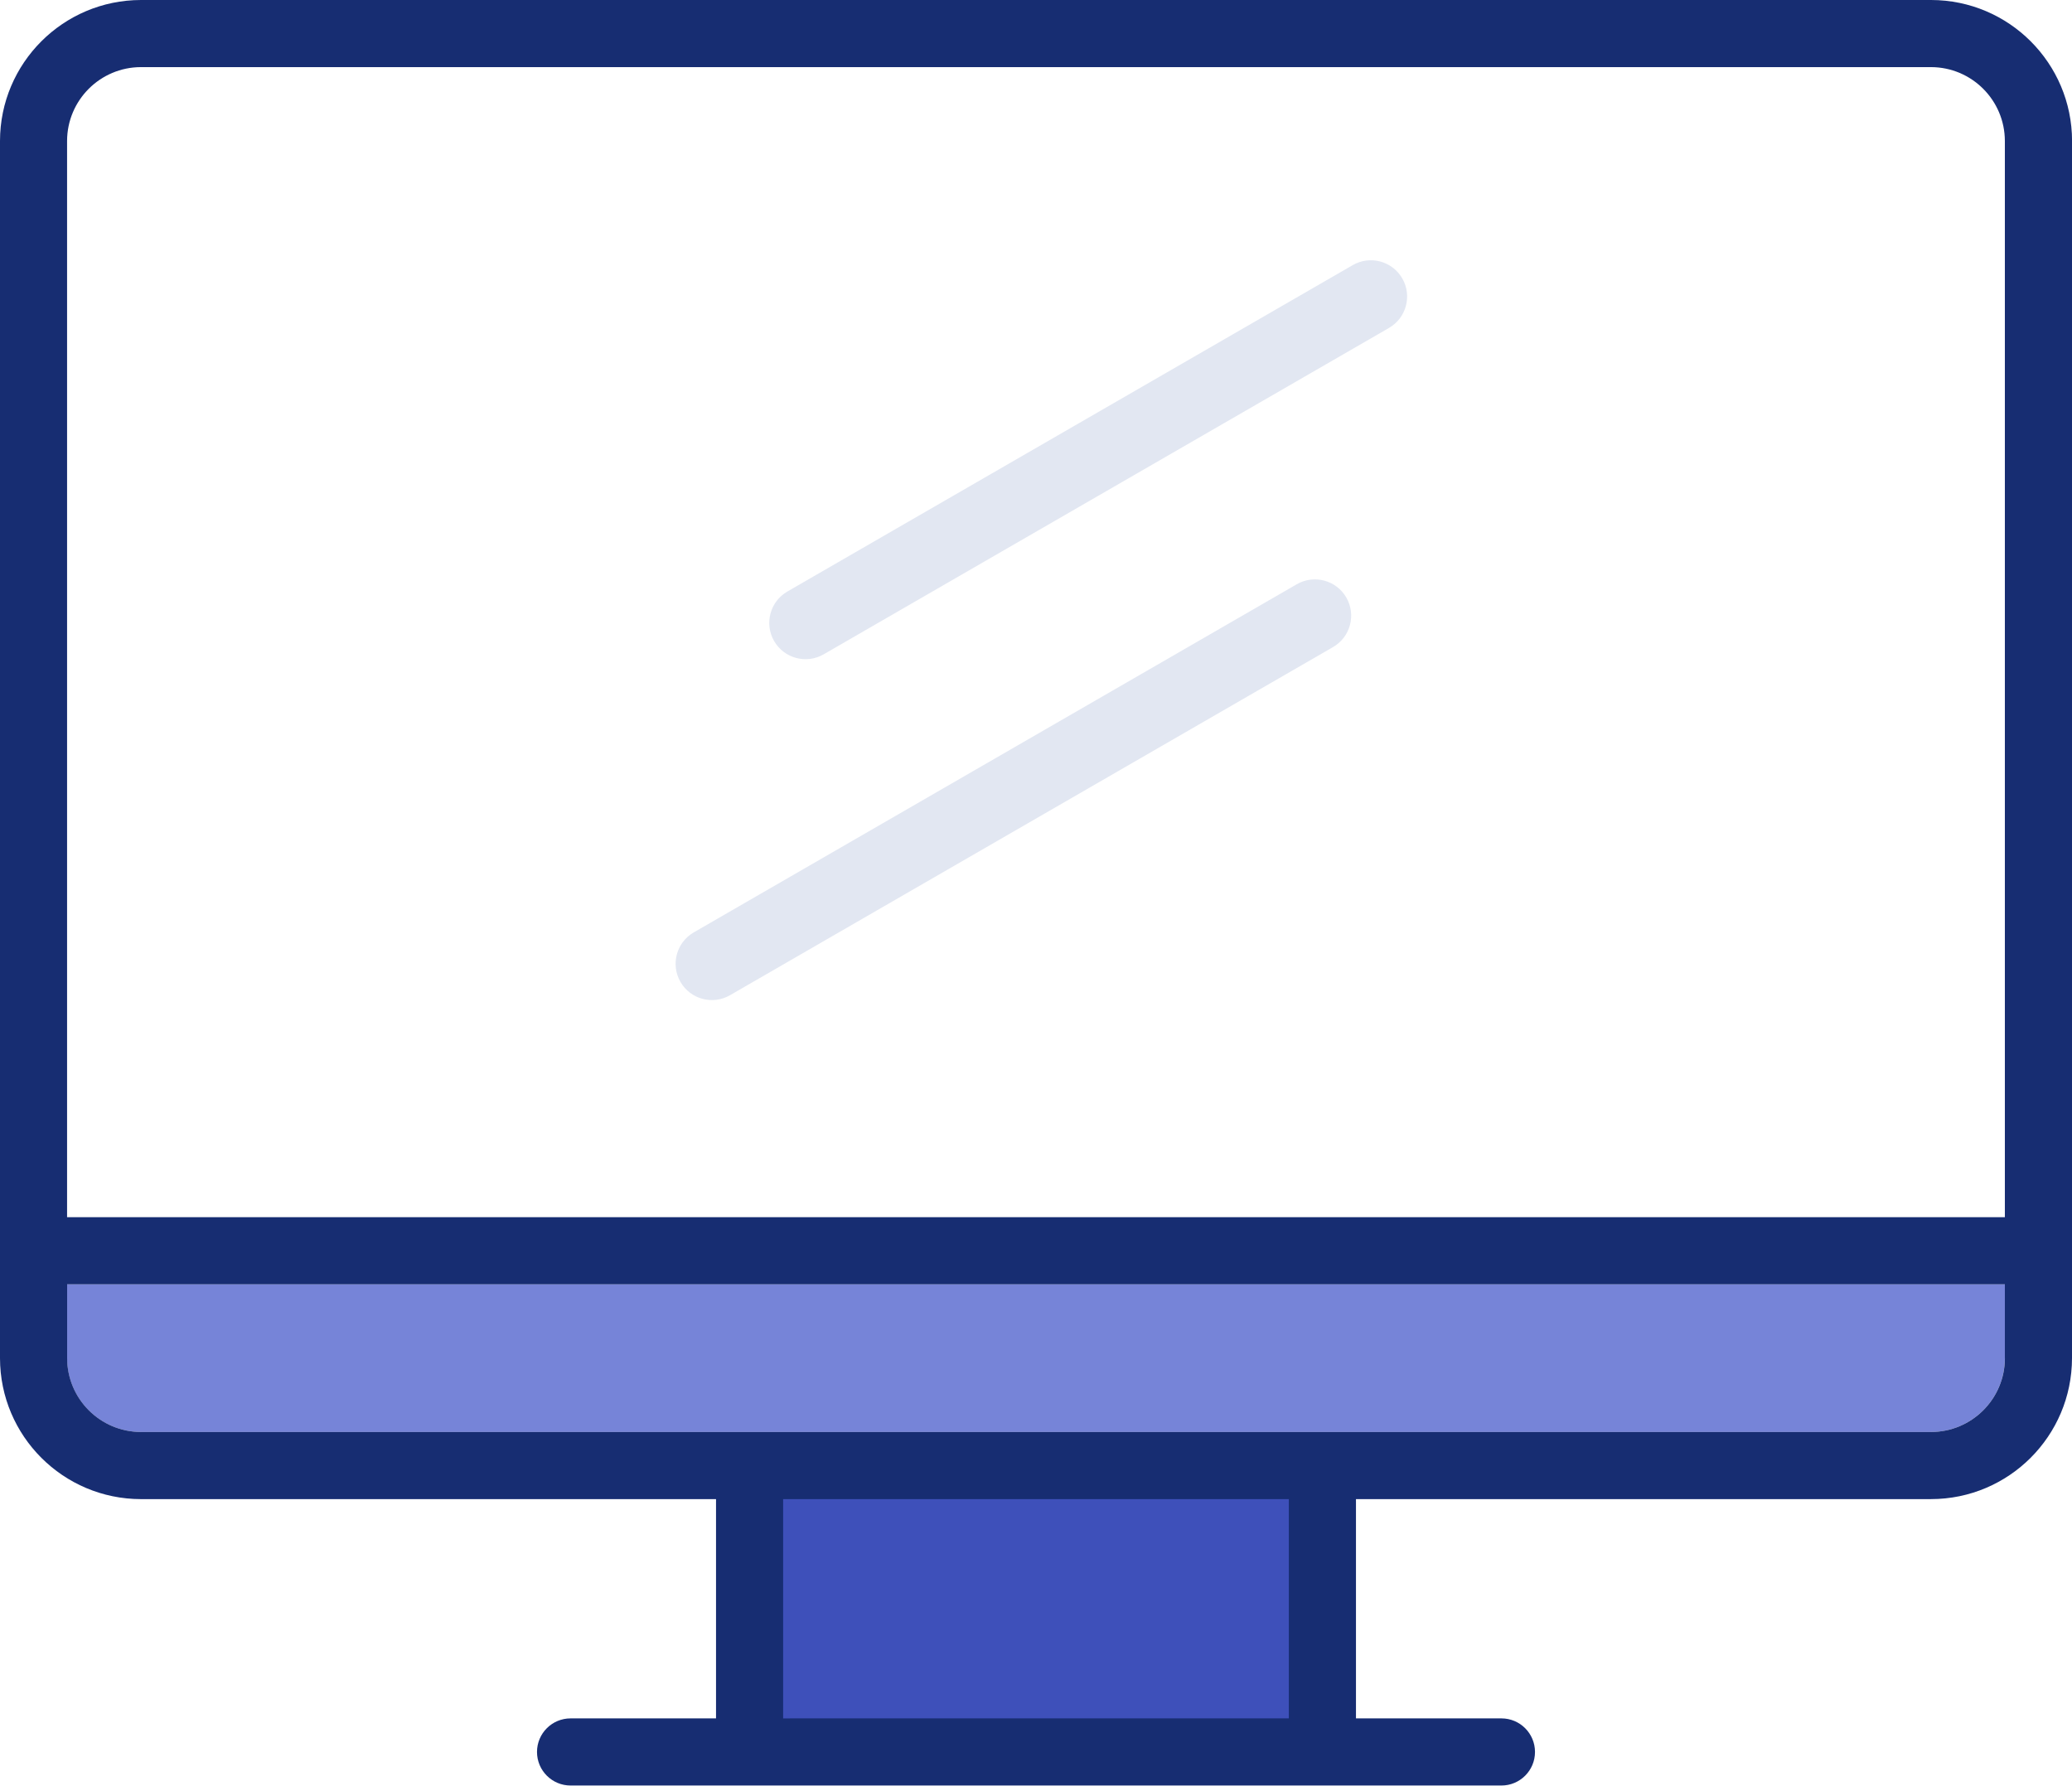
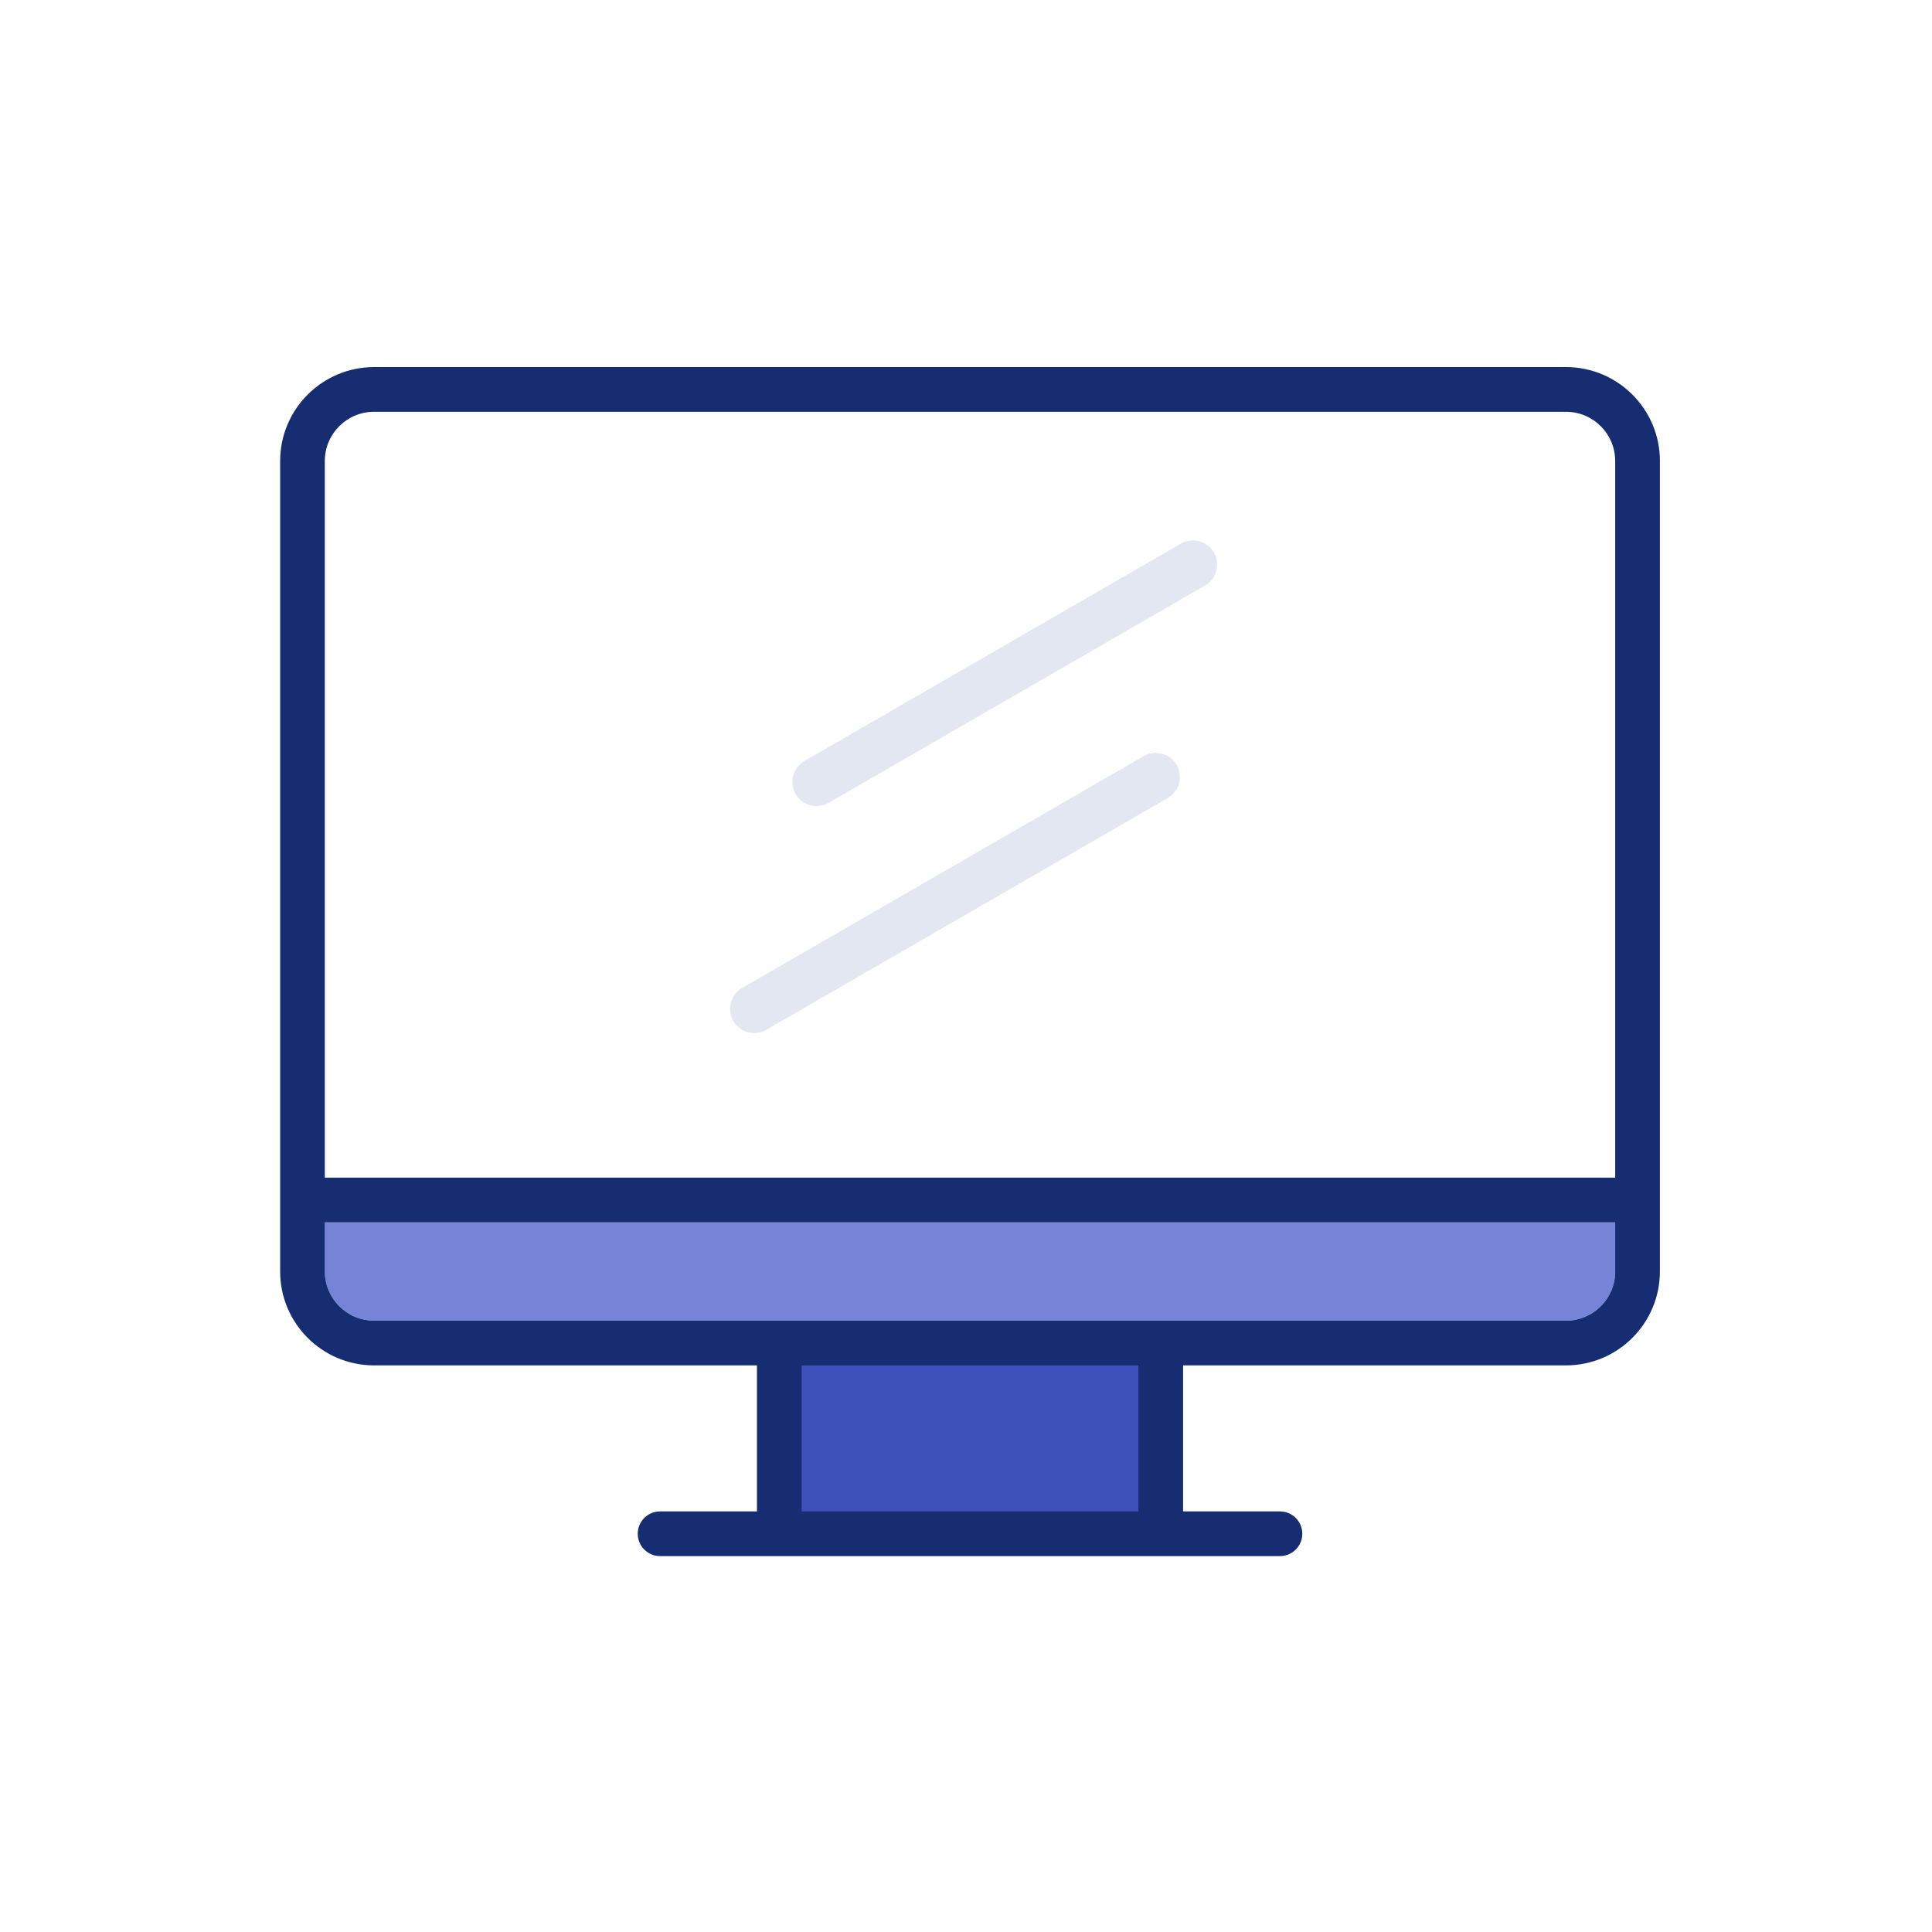
- <svg xmlns="http://www.w3.org/2000/svg" width="142.832" height="123.089" viewBox="0 0 142.832 123.089">
-   <g id="Group_1025" data-name="Group 1025" transform="translate(-732.124 -7204.661)">
-     <g id="Group_993" data-name="Group 993" transform="translate(-921.991 3633.735)">
-       <path id="Path_91" data-name="Path 91" d="M0,0H38.36V19.1H0Z" transform="translate(1706.198 3672.222)" fill="#3e50ba" />
-       <path id="Path_63" data-name="Path 63" d="M624.831,461.625v5.09a5.1,5.1,0,0,1-5.09,5.09h-123.4a5.1,5.1,0,0,1-5.09-5.09v-5.09Zm0,0" transform="translate(1167.488 3197.838)" fill="#7684d8" />
-       <path id="Path_64" data-name="Path 64" d="M620.832,217.717v83.91a9.728,9.728,0,0,1-9.719,9.717h-39.64v15.116H581.5a2.314,2.314,0,0,1,0,4.628H517.332a2.314,2.314,0,1,1,0-4.628h10.027V311.345H487.717A9.729,9.729,0,0,1,478,301.628v-83.91A9.729,9.729,0,0,1,487.717,208h123.4a9.729,9.729,0,0,1,9.719,9.717Zm-4.628,83.91v-5.09H482.628v5.09a5.1,5.1,0,0,0,5.089,5.09h123.4a5.1,5.1,0,0,0,5.09-5.09Zm0-9.719V217.717a5.1,5.1,0,0,0-5.09-5.09h-123.4a5.1,5.1,0,0,0-5.09,5.09v74.192Zm-49.359,34.552V311.345h-34.86v15.116Zm0,0" transform="translate(1176.115 3362.926)" fill="#172d72" />
+ <svg xmlns="http://www.w3.org/2000/svg" width="200" height="200" viewBox="0 0 200 200">
+   <g id="Group_1088" data-name="Group 1088" transform="translate(-6388 -5455)">
+     <g id="Group_1081" data-name="Group 1081" transform="translate(5684.876 -1711.661)">
+       <g id="Group_993" data-name="Group 993" transform="translate(-921.991 3633.735)">
+         <path id="Path_91" data-name="Path 91" d="M0,0H38.36V19.1H0Z" transform="translate(1706.198 3672.222)" fill="#3e50ba" />
+         <path id="Path_63" data-name="Path 63" d="M624.831,461.625v5.09a5.1,5.1,0,0,1-5.09,5.09h-123.4a5.1,5.1,0,0,1-5.09-5.09v-5.09Zm0,0" transform="translate(1167.488 3197.838)" fill="#7684d8" />
+         <path id="Path_64" data-name="Path 64" d="M620.832,217.717v83.91a9.728,9.728,0,0,1-9.719,9.717h-39.64v15.116H581.5a2.314,2.314,0,0,1,0,4.628H517.332a2.314,2.314,0,1,1,0-4.628h10.027V311.345H487.717A9.729,9.729,0,0,1,478,301.628v-83.91A9.729,9.729,0,0,1,487.717,208h123.4a9.729,9.729,0,0,1,9.719,9.717Zm-4.628,83.91v-5.09H482.628v5.09a5.1,5.1,0,0,0,5.089,5.09h123.4a5.1,5.1,0,0,0,5.09-5.09Zm0-9.719V217.717a5.1,5.1,0,0,0-5.09-5.09h-123.4a5.1,5.1,0,0,0-5.09,5.09v74.192Zm-49.359,34.552V311.345h-34.86v15.116Zm0,0" transform="translate(1176.115 3362.926)" fill="#172d72" />
+       </g>
+       <g id="Group_997" data-name="Group 997" transform="translate(-1100 3651)">
+         <rect id="Rectangle_37" data-name="Rectangle 37" width="50" height="5" rx="2.5" transform="translate(1884.237 3595.688) rotate(-30)" fill="#e2e7f2" />
+         <rect id="Rectangle_38" data-name="Rectangle 38" width="53" height="5" rx="2.5" transform="translate(1877.782 3619.188) rotate(-30)" fill="#e2e7f2" />
+       </g>
    </g>
-     <g id="Group_997" data-name="Group 997" transform="translate(-1100 3651)">
-       <rect id="Rectangle_37" data-name="Rectangle 37" width="50" height="5" rx="2.5" transform="translate(1884.237 3595.688) rotate(-30)" fill="#e2e7f2" />
-       <rect id="Rectangle_38" data-name="Rectangle 38" width="53" height="5" rx="2.5" transform="translate(1877.782 3619.188) rotate(-30)" fill="#e2e7f2" />
+     <g id="Rectangle_81" data-name="Rectangle 81" transform="translate(6388 5455)" fill="none" stroke="#707070" stroke-width="1" opacity="0">
+       <rect width="200" height="200" stroke="none" />
+       <rect x="0.5" y="0.5" width="199" height="199" fill="none" />
    </g>
  </g>
</svg>
